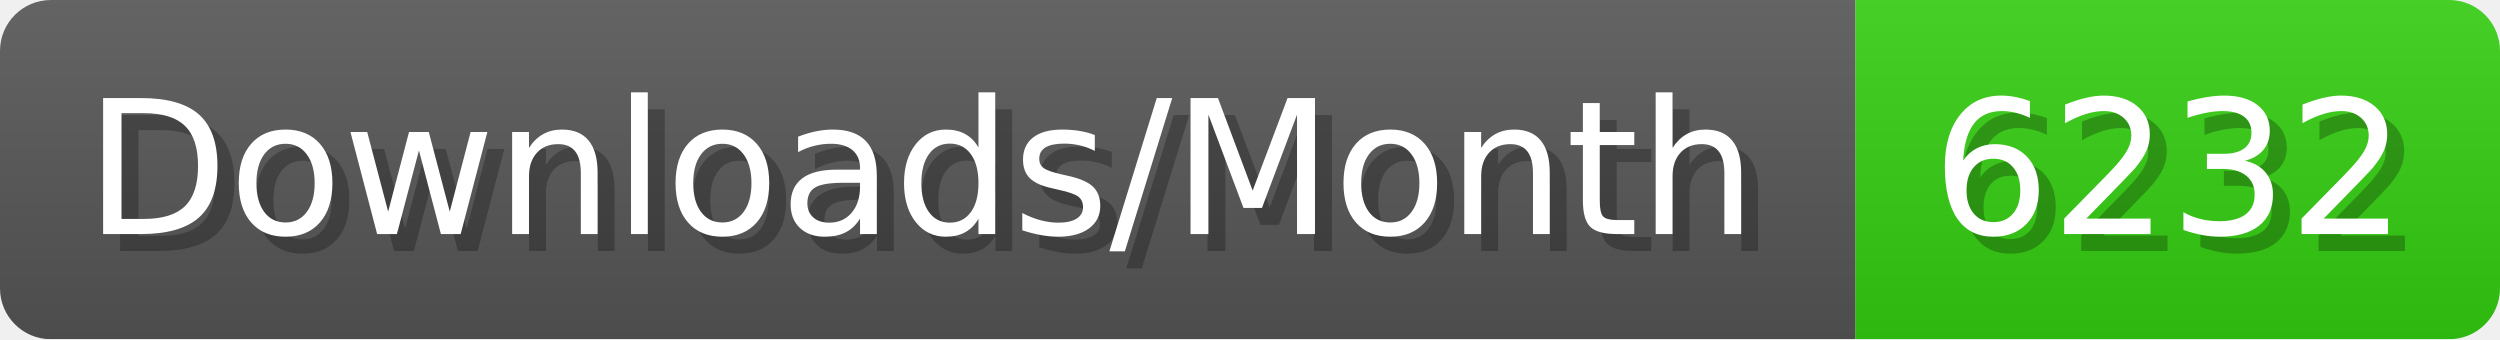
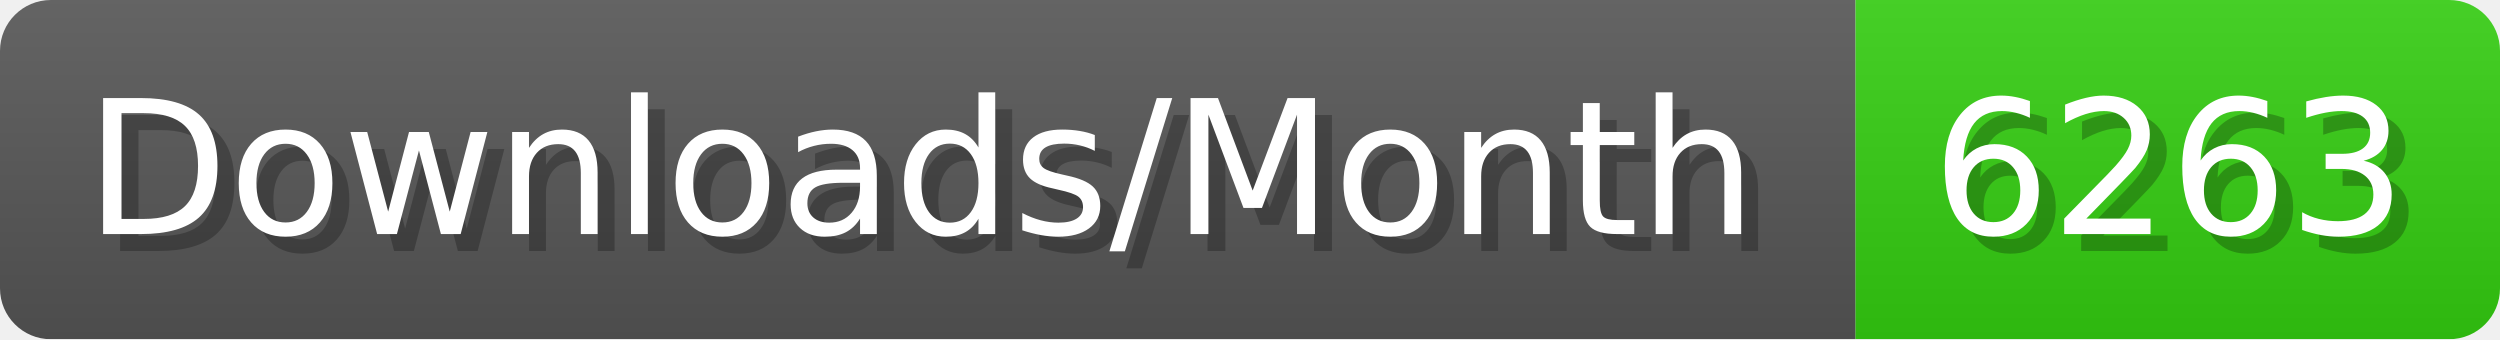
- <svg xmlns="http://www.w3.org/2000/svg" width="147.4" height="20" viewBox="0 0 1474 200" role="img" aria-label="Downloads/Month: 6232">
+ <svg xmlns="http://www.w3.org/2000/svg" width="147.4" height="20" viewBox="0 0 1474 200" role="img" aria-label="Downloads/Month: 6263">
  <linearGradient id="YlXUI" x2="0" y2="100%">
    <stop offset="0" stop-opacity=".1" stop-color="#EEE" />
    <stop offset="1" stop-opacity=".1" />
  </linearGradient>
  <mask id="JHhop">
    <rect width="1474" height="200" rx="30" fill="#FFF" />
  </mask>
  <g mask="url(#JHhop)">
    <rect width="1094" height="200" fill="#555" />
    <rect width="380" height="200" fill="#3C1" x="1094" />
    <rect width="1474" height="200" fill="url(#YlXUI)" />
  </g>
  <g aria-hidden="true" fill="#fff" text-anchor="start" font-family="Verdana,DejaVu Sans,sans-serif" font-size="110">
    <text x="60" y="148" textLength="994" fill="#000" opacity="0.25">Downloads/Month</text>
    <text x="50" y="138" textLength="994">Downloads/Month</text>
-     <text x="1149" y="148" textLength="280" fill="#000" opacity="0.25">6232</text>
-     <text x="1139" y="138" textLength="280">6232</text>
+     <text x="1149" y="148" textLength="280" fill="#000" opacity="0.25">6263</text>
+     <text x="1139" y="138" textLength="280">6263</text>
  </g>
</svg>
